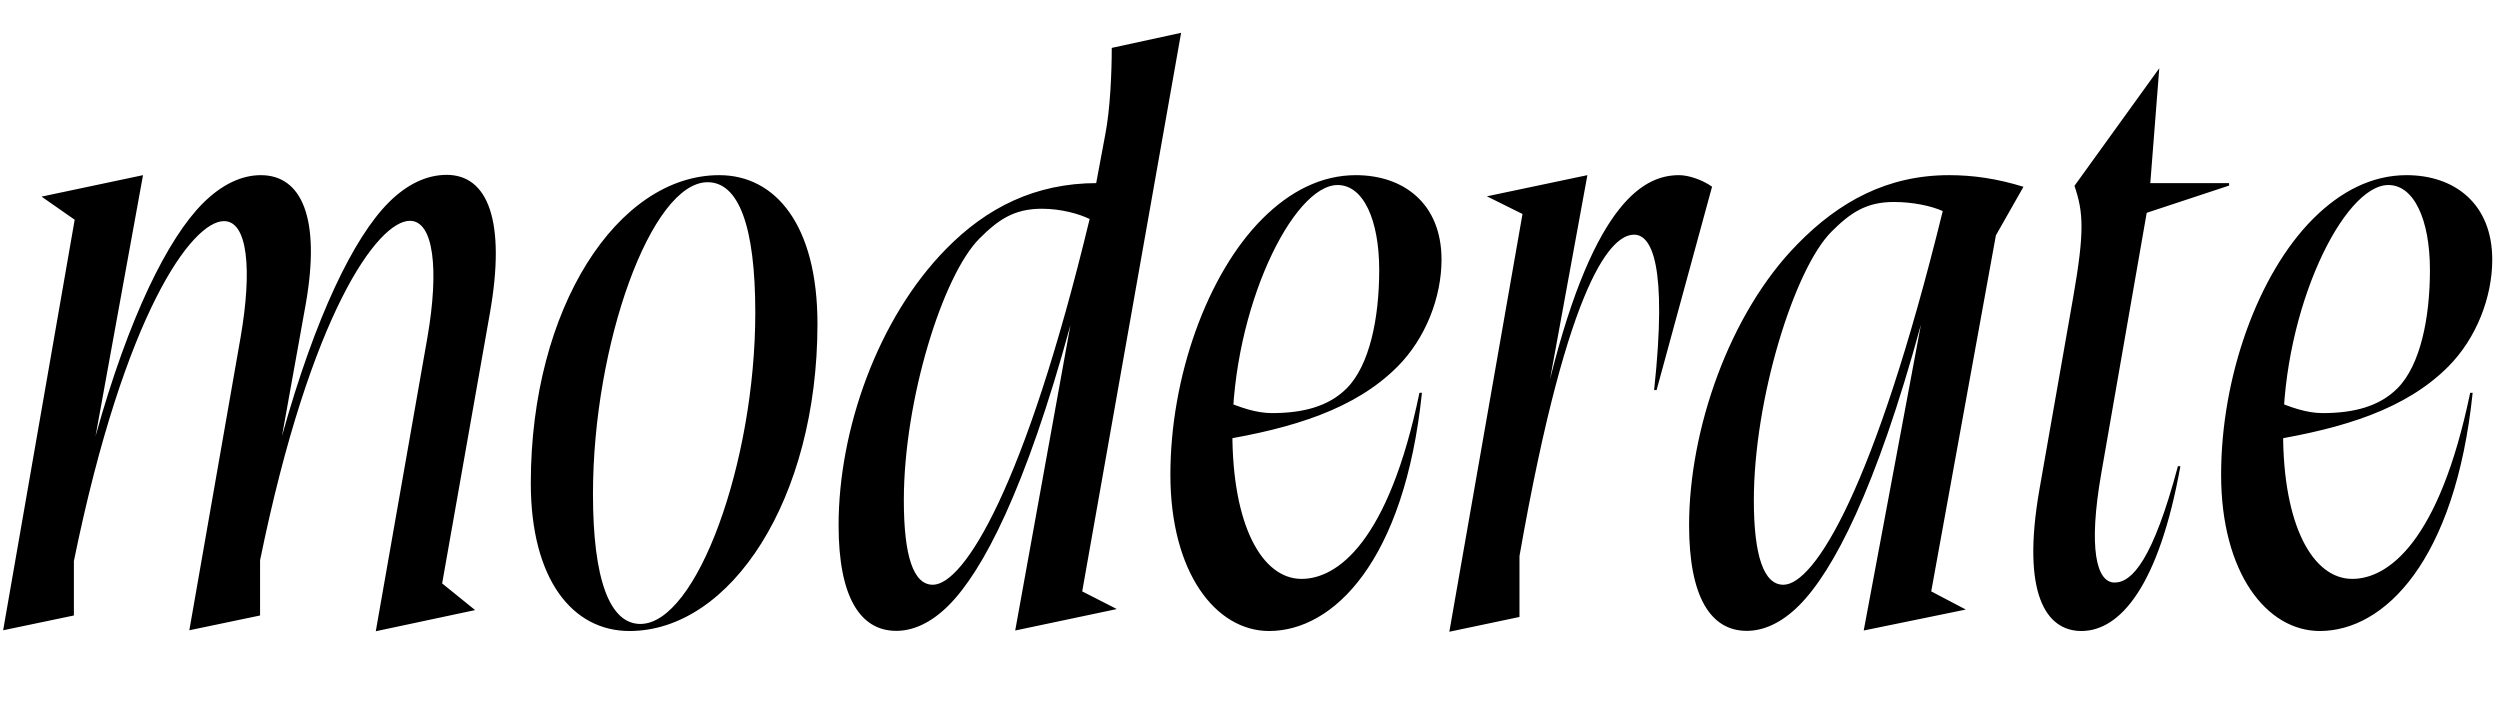
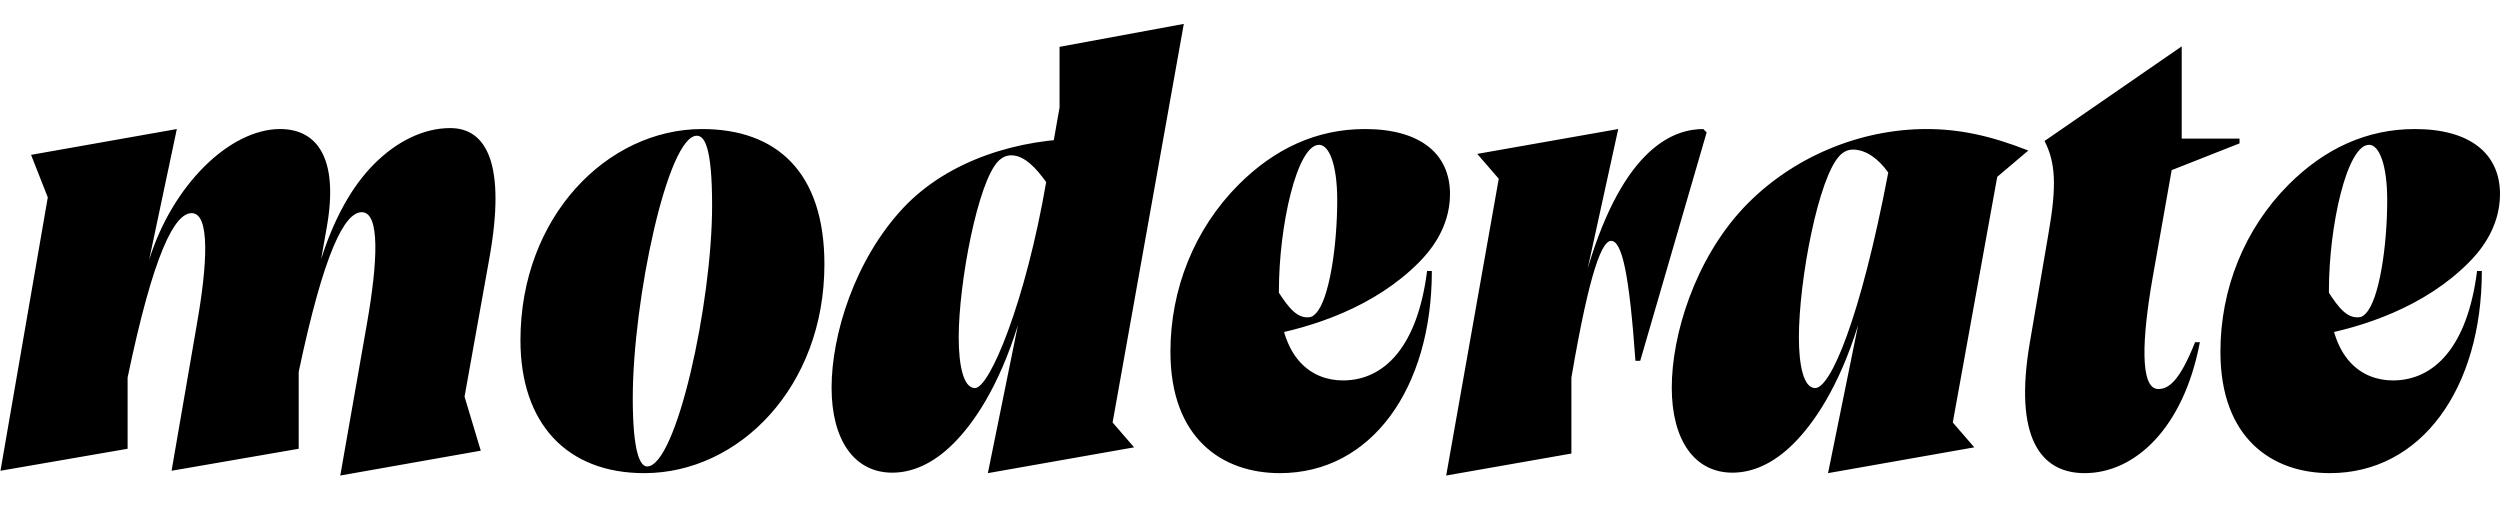
- <svg xmlns="http://www.w3.org/2000/svg" width="3864" height="1100.002">
-   <path d="M4.86 974.142l109.34-22.85v-84.17c78.69-384.79 182.89-525.36 232.01-525.36 36.68 0 43.8 74.59 25.66 179.52l-79.24 452.86 109.34-22.85v-85.37c78.46-383.74 182.43-524.62 231.55-524.62 36.69 0 45.35 74.36 27.21 179.53l-79.93 454.82 153.55-32.7-50.98-41.23 73.61-416.57c25.74-144.83-3.46-214.89-66.57-214.89-30.53 0-61.06 14.11-89.54 42.59-54.17 54.17-113.55 176.42-165.02 361.06l36.69-203.82c23.46-133.2-6.33-199.37-69.44-199.37-29.62 0-60.38 14.33-89.55 43.5-54.17 54.17-114.69 175.96-165.93 360.15l73.43-403.65-156.82 33.16 51.2 35.75zm815.54-227.47c0 148.54 64.2 228.61 152.5 228.61 156.68 0 290.57-203.92 290.57-474.81 0-152.87-64.89-229.75-151.82-229.75-156.67 0-291.25 204.61-291.25 475.95zm96.09 16.82c0-231.24 89.98-481.86 177.22-481.86 47.9 0 73.67 67.76 73.67 201.57 0 231.23-90.43 481.17-177.67 481.17-47.67 0-73.22-69.59-73.22-200.88zm525.28 140.29c-30.17 0-44.8-44.68-44.8-130.69 0-154.91 60.06-347.61 116.95-404.5 28.84-28.84 53.28-45.96 96.46-45.96 29.54 0 57.63 7.94 73.77 15.87-100.11 415.15-194.4 565.28-242.38 565.28zm320.39-614.73c-22.79-4.37-45.13-6.05-66.69-6.05-95.1 0-170.56 37.83-233.14 101.78-105.86 107.46-166.21 279.89-166.21 426.94 0 110.54 33.11 163.33 89.18 163.33 25.57 0 53.36-11.82 80.93-39.39 52.57-52.57 118.69-178.51 188.25-433.21l-85.38 472.06 157.05-33.16-53.49-27.31 152.86-863.32-107.19 23.3c0 37.05-2.32 94.59-10.04 133.95l-20.22 108.19zm435.58 318.03c-27.01 260.43-136.81 368.2-236.2 368.2-82.18 0-152.59-89.75-152.59-241.65 0-151.06 56.94-310.25 142.22-395.53 42.59-42.59 91.23-67.38 144.38-67.38 73.56 0 132.47 43.51 132.47 130.6 0 57.56-24.16 121.45-68.31 165.6-65.54 65.54-160.89 94.87-275.3 113.87l5.71-62.24c26.86 11.31 51.26 19.93 75.95 19.93 47.04 0 87.08-9.95 115.23-38.1 35.72-35.72 50.41-109.13 50.41-182.98 0-78.08-24.72-131.43-64.24-131.43-69.15 0-162.72 190.61-162.72 382.94 0 143.14 45.76 225.82 106.99 225.82 55.13 0 134.39-56.88 182.17-287.65zm42.35 369.34l113.08-645.69-55.03-27.31 155.32-32.7-57.83 315.92c69.83-280.69 148.82-315.92 199.55-315.92 14.67 0 35.56 7 50.99 17.8l-85.75 314.39h-3.82c20.95-194.34-4.08-240.19-30.94-240.19-32.66 0-100.32 59.28-177.15 496.68v94.18zm844.75-612.65l42.62-75.06c-40.87-12.71-78.09-17.99-114.99-17.99-95.33 0-169.87 40.79-234.06 106.35-105.86 107.45-167.75 287.6-167.75 434.65 0 110.54 33.11 163.33 89.19 163.33 25.56 0 53.36-11.82 80.92-39.39 52.58-52.57 118.7-179.28 188.25-433.99l-88.47 472.84 157.83-32.39-53.49-28.08zm-328.52 540.01c-30.18 0-45.58-44.68-45.58-130.69 0-156.27 62.61-357.61 119.96-414.96 28.83-28.84 53.27-45.96 96.45-45.96 29.55 0 57.86 6.11 75.55 14.05-105.31 428.62-198.18 577.56-246.38 577.56zm567.19-620.78h121.77v3.83l-127.33 42.1-70.1 401.96c-20.46 116.74-7.71 169.49 20.49 169.49 27.17 0 59.43-35.84 97.83-179.8h3.83c-33.23 184.63-92.78 254.7-153.02 254.7-53.87 0-93.21-56.16-64.84-218.75l52.12-296.68c18-102.77 15.77-132.25 2.03-172.62l131.11-181.8zm498.23 324.08c-27.01 260.43-136.81 368.2-236.2 368.2-82.18 0-152.59-89.75-152.59-241.65 0-151.06 56.94-310.25 142.22-395.53 42.59-42.59 91.23-67.38 144.38-67.38 73.56 0 132.47 43.51 132.47 130.6 0 57.56-24.16 121.45-68.31 165.6-65.54 65.54-160.89 94.87-275.3 113.87l5.71-62.24c26.86 11.31 51.26 19.93 75.95 19.93 47.04 0 87.08-9.95 115.23-38.1 35.72-35.72 50.41-109.13 50.41-182.98 0-78.08-24.72-131.43-64.24-131.43-69.15 0-162.72 190.61-162.72 382.94 0 143.14 45.76 225.82 106.99 225.82 55.13 0 134.39-56.88 182.17-287.65zm0 0" />
+ <svg xmlns="http://www.w3.org/2000/svg" width="5231" height="1100.002">
+   <path d="M1 985.002l266-46v-149c54-259 98-344 134-344 39 0 33 107 11 232l-53 307 266-46v-161c53-251 96-334 132-334 39 0 33 106 11 232l-56 319 294-52-34-113 52-290c35-195-5-272-82-272-56 0-112 28-159 75-48 48-85 117-111 199l12-68c25-144-21-204-98-204-52 0-109 29-159 79-48 48-90 115-115 195l58-274-305 54 35 89zm1088-273c0 174 97 278 259 278 198 0 377-180 377-437 0-193-100-283-256-283-198 0-380 183-380 442zm235 121c0-205 73-549 134-549 16 0 32 23 32 146 0 205-75 546-136 546-15 0-30-31-30-143zm716-21c-24 0-34-47-34-106 0-114 40-326 83-369 8-8 17-12 27-12 28 0 53 28 73 56-43 250-118 431-149 431zm342-509c-39-9-76-13-113-13-136 0-284 44-379 145-102 109-150 266-150 376 0 109 47 178 127 178 41 0 85-18 128-61 41-41 94-116 135-248l-63 310 306-54-45-52 149-834-260 48v127l-21 119zm614 264c0 245-126 423-318 423-120 0-229-72-229-254 0-131 50-257 143-350 75-75 163-116 264-116 116 0 178 52 178 136 0 73-45 123-66 144-91 91-218 135-327 154l25-107c23 36 42 67 69 67 10 0 13-3 18-8 28-28 45-140 45-237 0-75-17-116-38-116-46 0-84 169-84 305 0 147 72 188 134 188 86 0 156-70 176-229zm30 428l110-621-45-52 295-52-64 292c76-256 182-292 242-292l7 7-139 478h-10c-13-182-28-251-51-251-18 0-43.94 56.84-83 286v159zm1153-625l65-55c-81-32-146-45-213-45-137 0-281 57-383 165-102 109-150 266-150 376 0 109 47 178 127 178 41 0 85-18 128-61 41-41 94-116 135-248l-63 310 306-54-45-52zm-381 442c-24 0-34-47-34-106 0-120 41-336 86-381 8-8 17-12 27-12 28 0 54 20 74 48-59 309-121 451-153 451zm767-522h121v10l-142 56-40 226c-22 126-27 232 12 232 21 0 44-15 77-98h10c-34 180-136 274-241 274-94 0-148-77-115-272l39-228c18-102 15-150-8-195l287-198zm628 277c0 245-126 423-318 423-120 0-229-72-229-254 0-131 50-257 143-350 75-75 163-116 264-116 116 0 178 52 178 136 0 73-45 123-66 144-91 91-218 135-327 154l25-107c23 36 42 67 69 67 10 0 13-3 18-8 28-28 45-140 45-237 0-75-17-116-38-116-46 0-84 169-84 305 0 147 72 188 134 188 86 0 156-70 176-229zm0 0" />
</svg>
